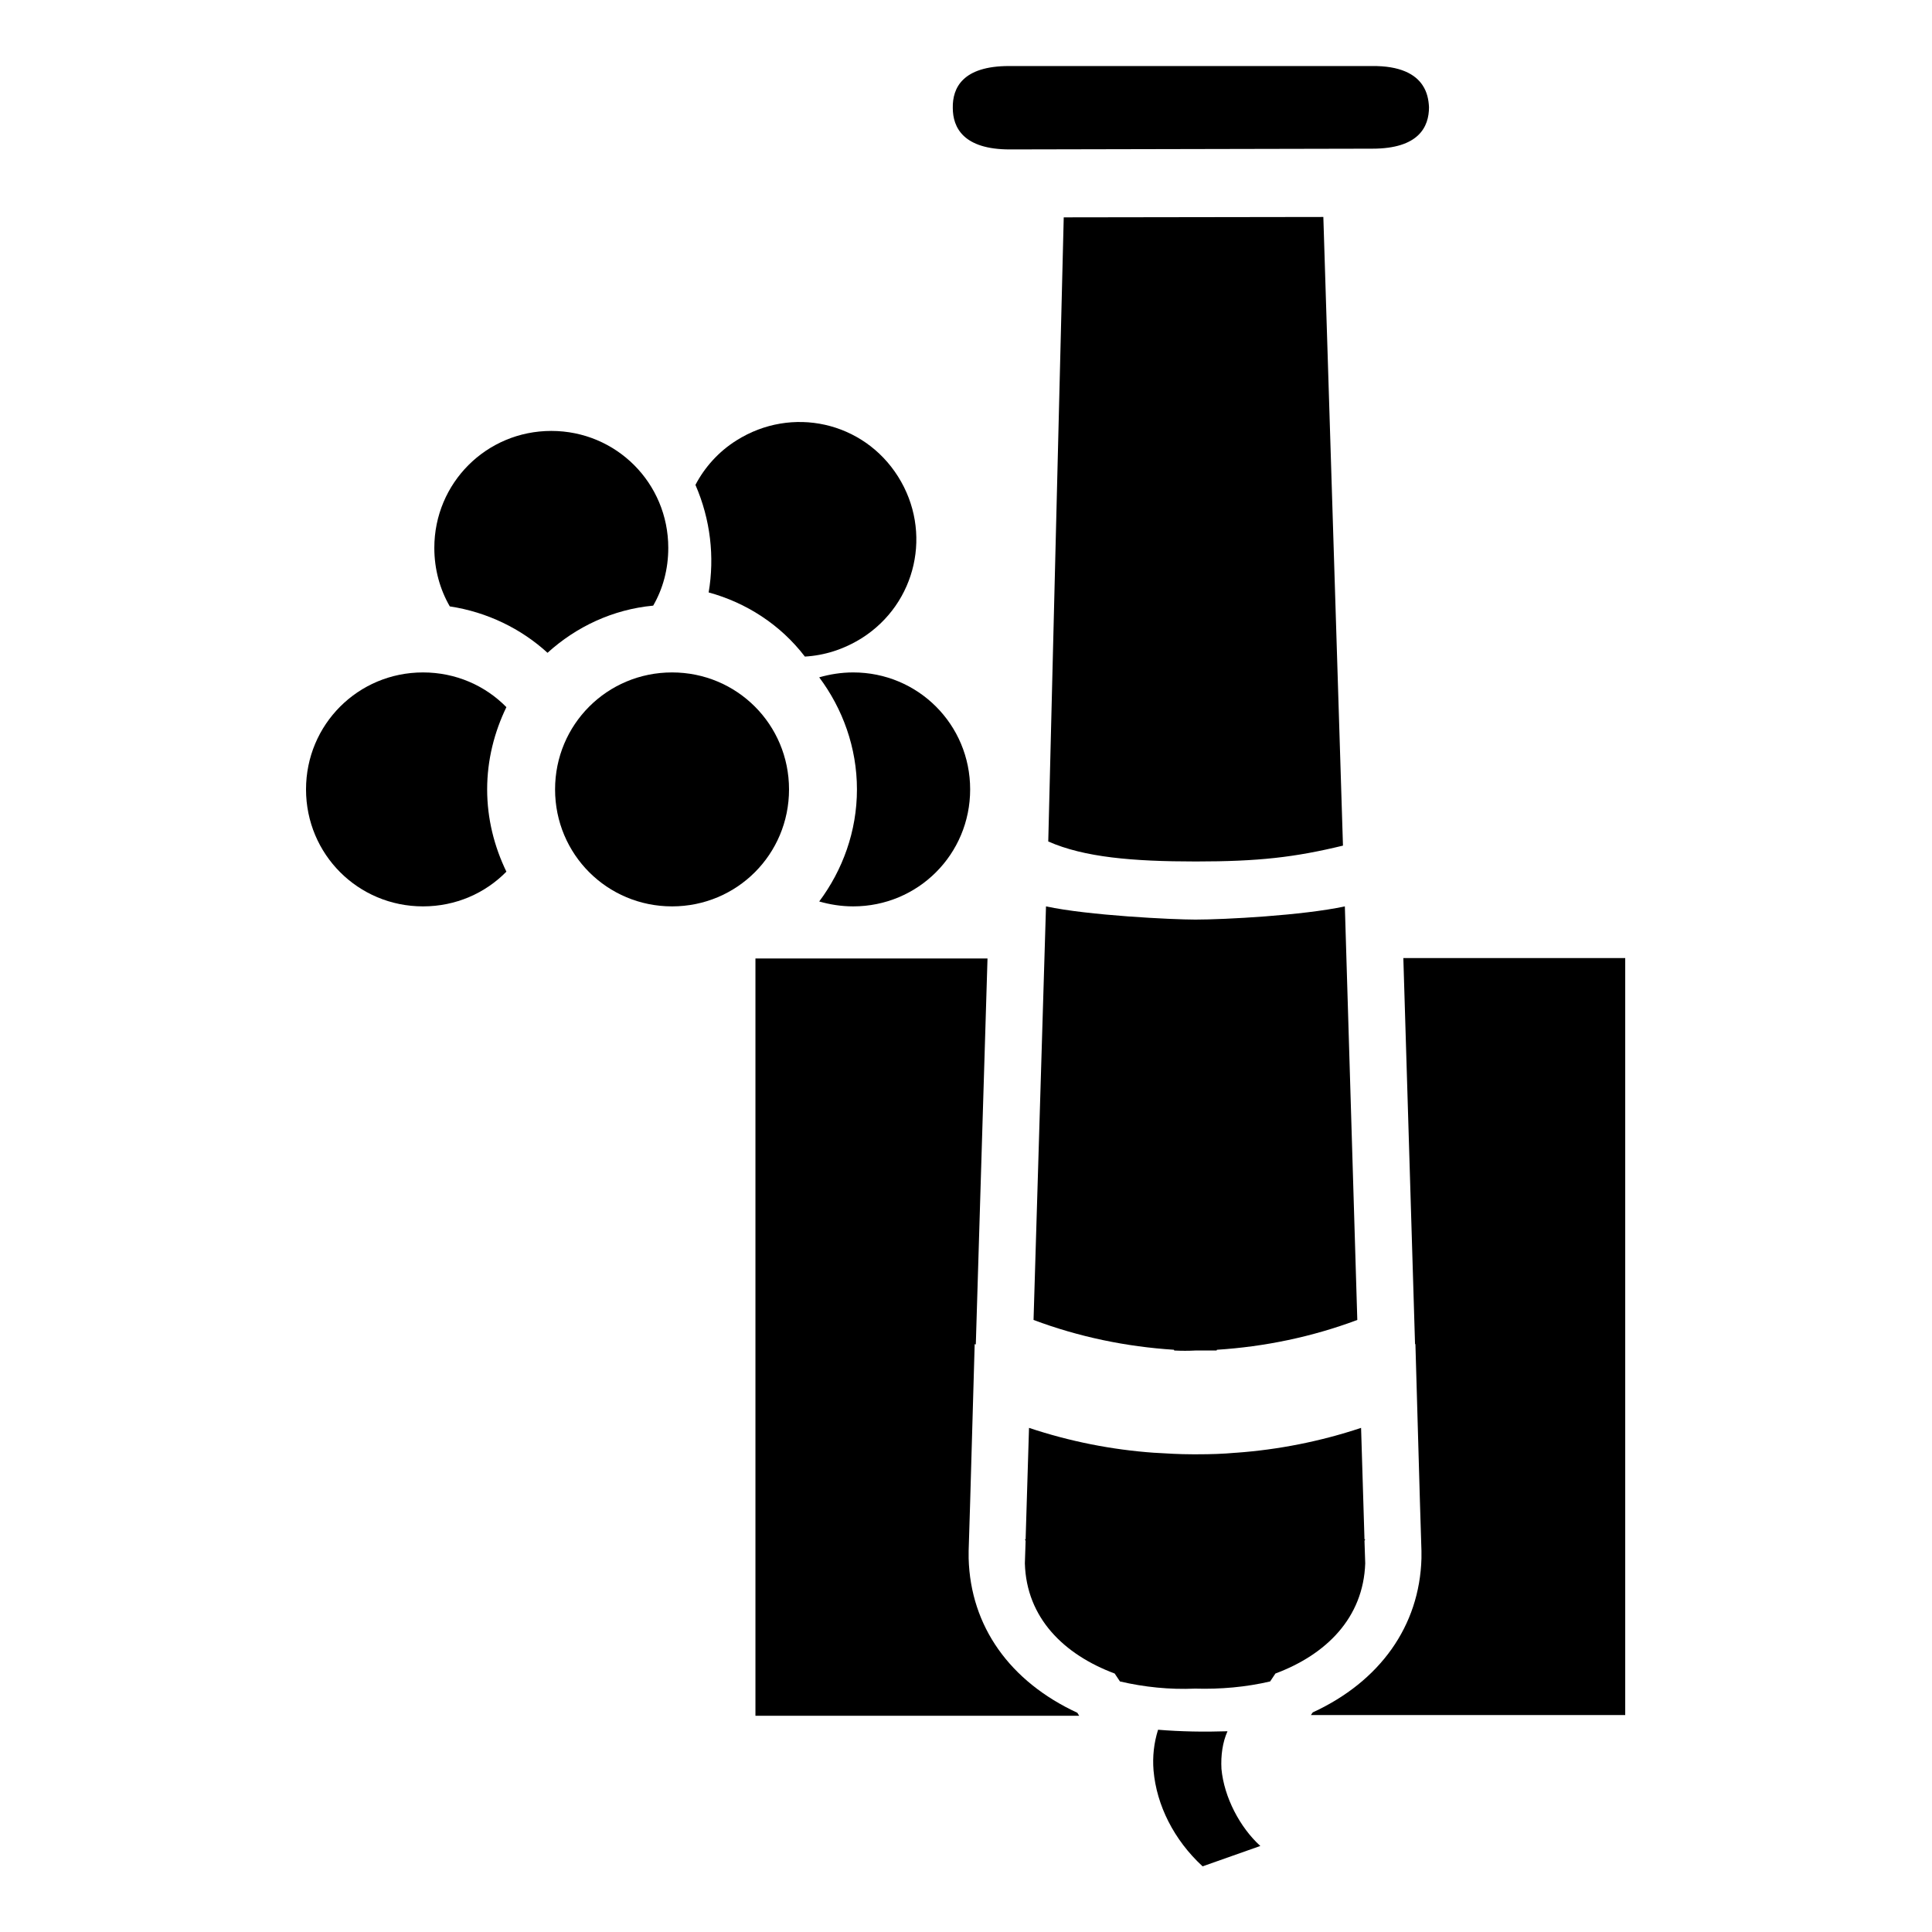
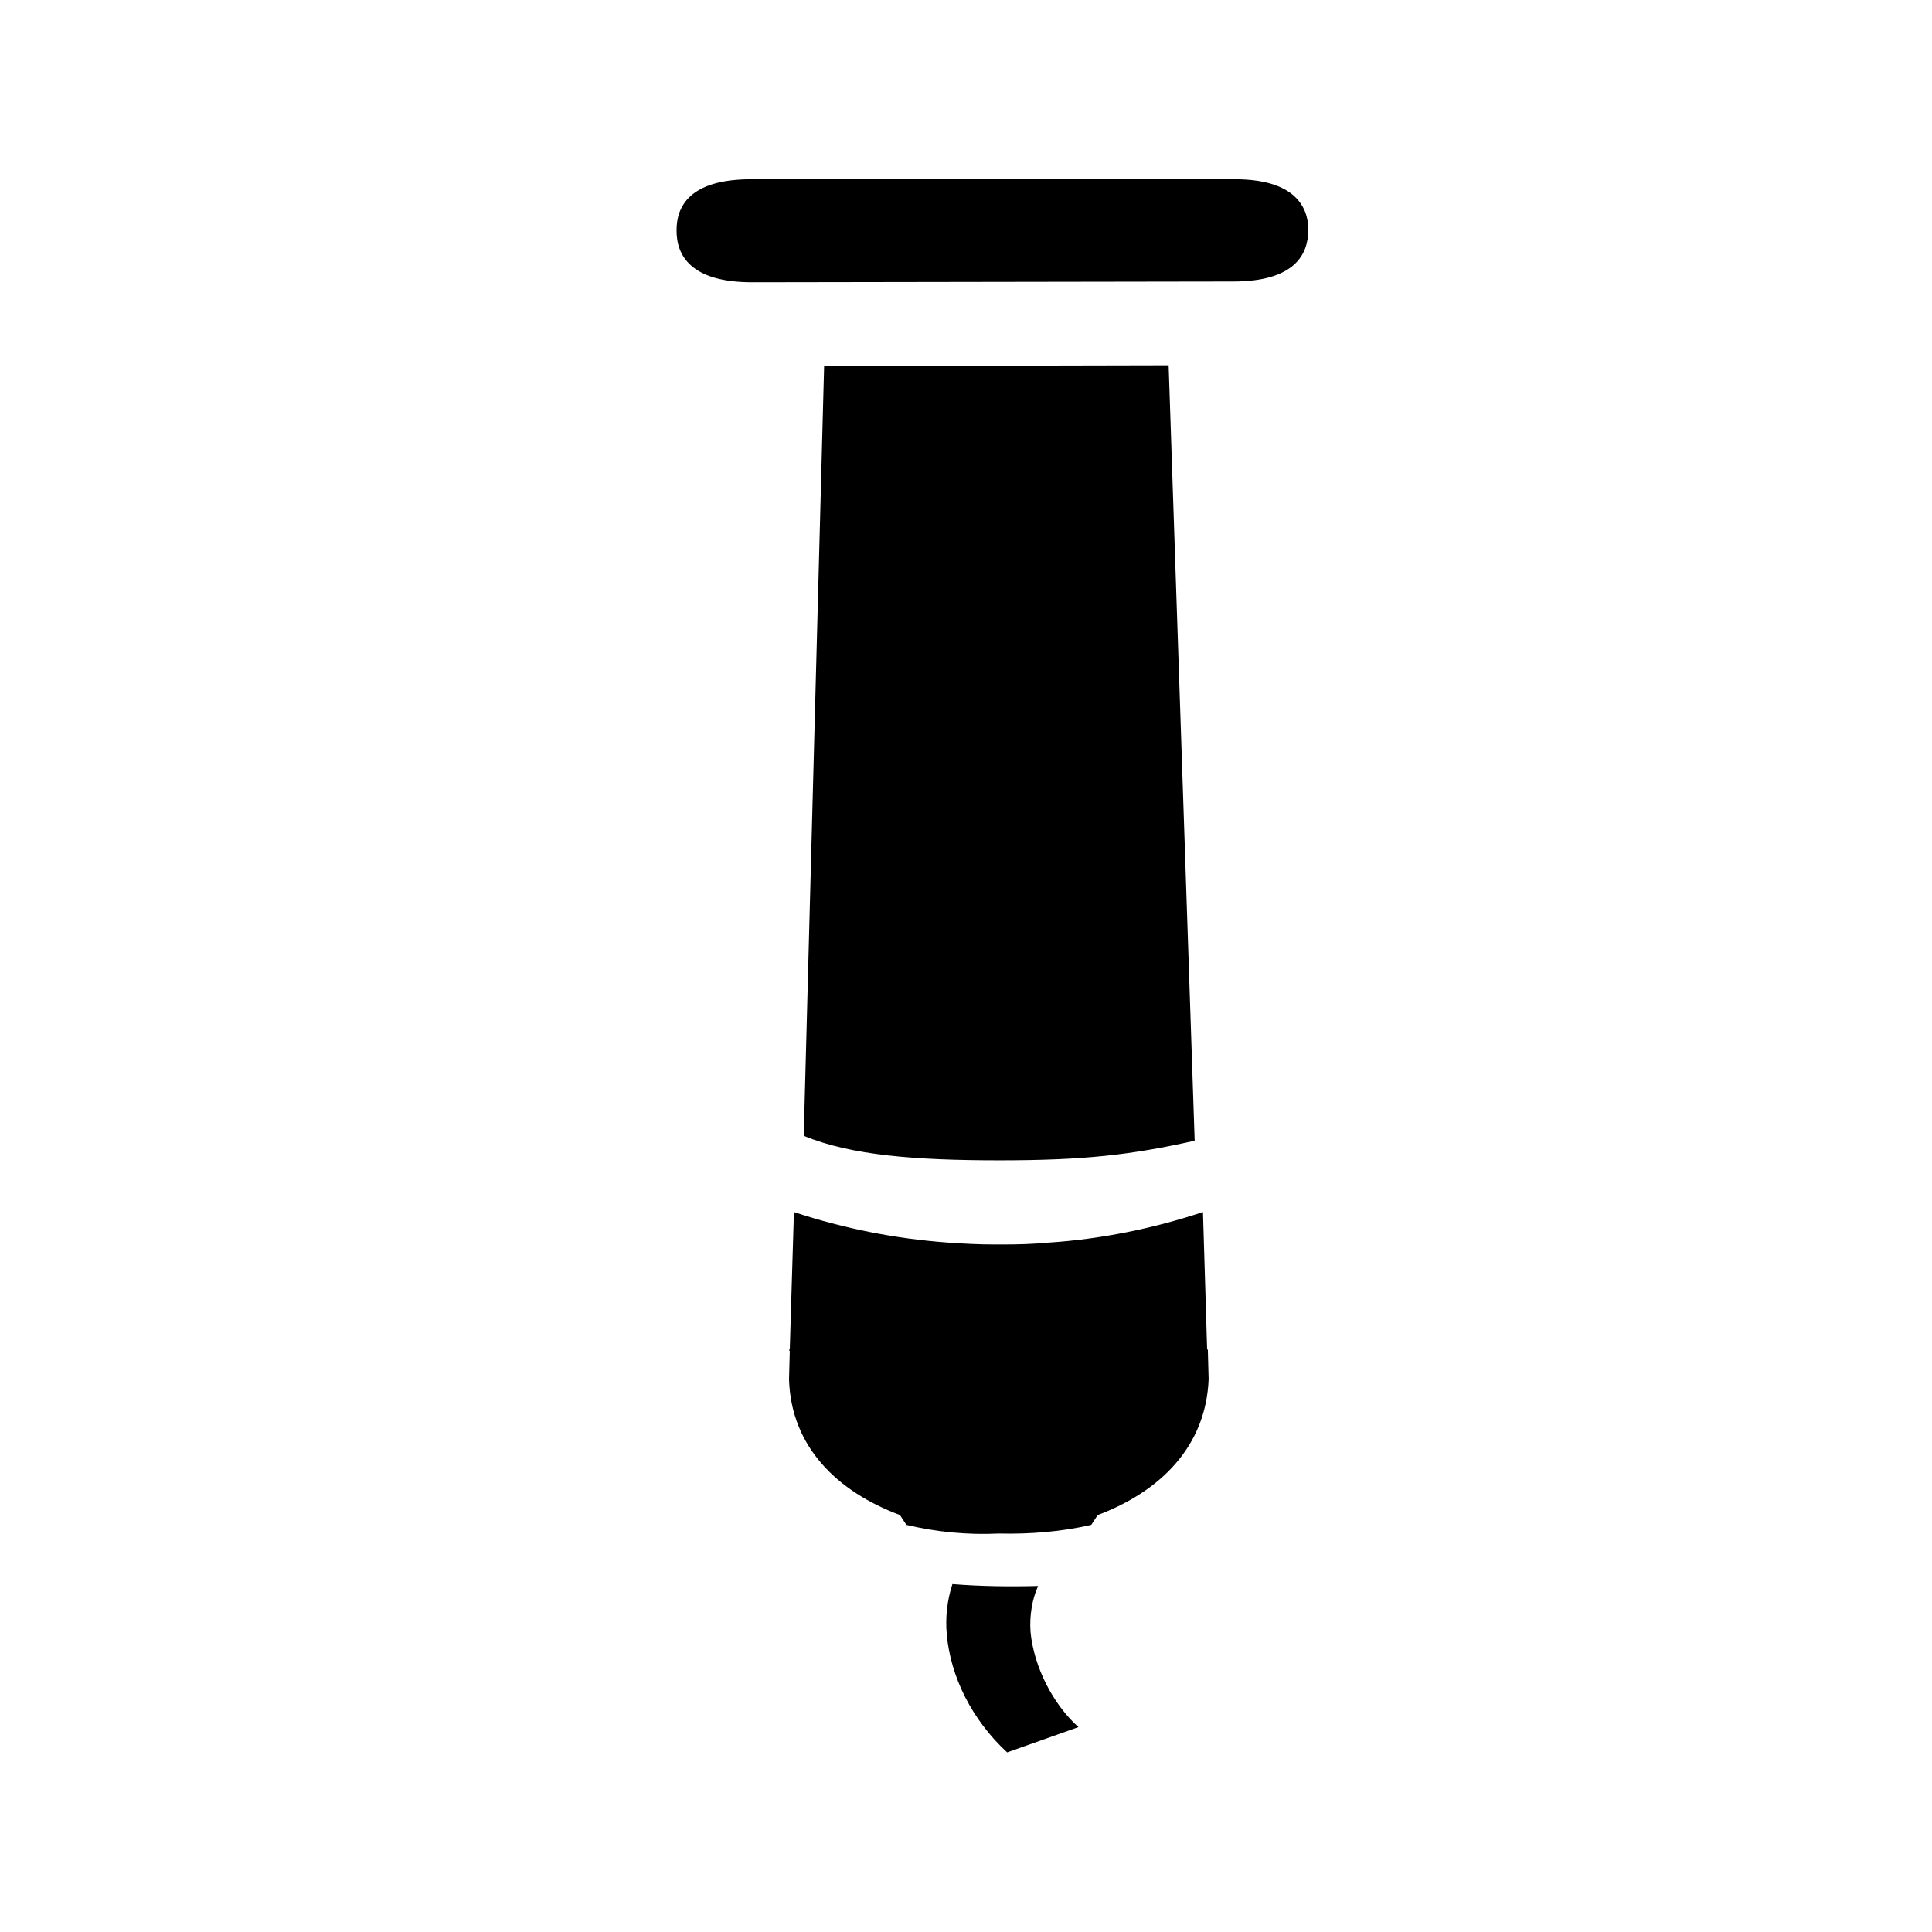
<svg xmlns="http://www.w3.org/2000/svg" version="1.1" id="Layer_1" x="0px" y="0px" viewBox="-223 25 512 512" style="enable-background:new -223 25 512 512;" xml:space="preserve">
  <g>
-     <path d="M62.5,478.9C44.6,470.6,34.2,456,33.7,438l0-0.4l0-1.6l0.4-12.9l1.2-41.9l0.3,0.1l3.1-102.3h-61.5v200.7H63L62.5,478.9z" />
-     <path d="M-44.9,203.2c-17.2,0-31,13.8-31,31s13.8,31,31,31s31-13.8,31-31S-27.7,203.2-44.9,203.2z" />
-     <path d="M-45.9,170.2c0-17.2-13.8-31-31-31s-31,13.8-31,31c0,5.7,1.5,11,4.1,15.5c9.9,1.5,18.9,5.9,25.9,12.3   c7.6-6.9,17.3-11.5,28-12.5C-47.3,181-45.9,175.8-45.9,170.2z" />
-     <path d="M-110.9,203.2c-17.2,0-31,13.8-31,31s13.8,31,31,31c8.7,0,16.5-3.5,22.1-9.2c-3.2-6.6-5.1-14-5.1-21.8s1.9-15.2,5.1-21.8   C-94.4,206.7-102.2,203.2-110.9,203.2z" />
-     <path d="M102.3,483.8c-6.2,0.2-12.3,0.1-18.4-0.4c-1.1,3.5-1.5,7.1-1.2,10.8c0.8,9.2,5.4,18.4,13,25.4l15.3-5.4   c-5.4-4.9-9.6-12.9-10.3-20.4C100.5,490.2,101,486.7,102.3,483.8z" />
-     <path d="M3.1,203.2c-3.2,0-6.2,0.5-9,1.3c6.2,8.3,10,18.6,10,29.7c0,11.1-3.8,21.4-10,29.7c2.8,0.8,5.8,1.3,9,1.3   c17.2,0,31-13.8,31-31S20.3,203.2,3.1,203.2z" />
-     <path d="M154,47.6c-1.9-2.9-5.9-5.2-13.5-5.1l-96.1,0c-12.3,0-15,5.8-14.9,11.1c0,5.2,2.8,11,15.1,11l96.1-0.2c12.3,0,15-5.8,15-11   C155.6,51.4,155.2,49.4,154,47.6z" />
-     <path d="M132.9,249.1l-5.2-166.6l-68.8,0.1L54.8,248c9.5,4.2,22.4,5.3,39.1,5.3C110.6,253.3,120.1,252.2,132.9,249.1z" />
-     <path d="M50.9,374.8c12,4.5,24.6,7.1,37.2,7.9l0.1,0.2c1.9,0.1,3.8,0.1,5.6,0c1.9,0,3.8,0,5.6,0l0.1-0.2   c12.6-0.8,25.2-3.4,37.2-7.9l-3.3-109.6c-11.1,2.4-31.9,3.5-39.6,3.5c-6.2,0-28.5-1.1-39.6-3.5L50.9,374.8z" />
-     <path d="M138.8,433l-0.2-0.1l-0.9-29.5c-10.8,3.6-22,5.8-33.2,6.6l-0.1,0c-3.3,0.3-6.6,0.4-9.9,0.4c-0.3,0-0.5,0-0.8,0   c-0.3,0-0.5,0-0.8,0c-3.3,0-6.6-0.2-9.9-0.4l-0.1,0c-11.3-0.8-22.4-3-33.2-6.6l-0.9,29.5l-0.2,0.1l0.2,0.3l-0.2,6   c0.4,14.5,10.4,24.2,23.8,29.2l1.4,2.1c6.4,1.5,13.2,2.2,19.9,1.9c6.7,0.2,13.5-0.4,19.9-1.9l1.4-2.1c13.4-5,23.3-14.7,23.8-29.2   l-0.2-6L138.8,433z" />
-     <path d="M5.4,194.1c14.5-9.2,18.8-28.2,9.6-42.8s-28.2-18.8-42.8-9.6c-4.8,3-8.5,7.2-10.9,11.8c4,9.2,5.1,19.1,3.5,28.5   c9.9,2.7,19,8.5,25.5,17C-4.5,198.7,0.6,197.1,5.4,194.1z" />
-     <path d="M148.9,278.9l3.1,102.3l0.1,0l1.2,41.9l0.4,12.9l0,1.6l0,0.4c-0.5,17.9-11,32.6-28.8,40.8l-0.5,0.7h83.3V278.9H148.9z" />
+     <path d="M52.1,445.3c-7.6,0.2-15.2,0.1-22.7-0.5c-1.4,4.3-1.9,8.8-1.5,13.3c1,11.3,6.7,22.7,16,31.3l18.9-6.7   c-6.7-6-11.8-15.9-12.7-25.2C49.8,453.2,50.5,448.9,52.1,445.3z" />
+     <path d="M121.6,78.8c-2.5-3.6-7.8-6.4-17.9-6.3H-23.9c-16.3,0-19.9,7.2-19.8,13.7c0,6.4,3.7,13.6,20,13.6l127.5-0.2   c16.3,0,19.9-7.2,19.9-13.6C123.7,83.5,123.2,81,121.6,78.8z" />
+     <path d="M93.6,327.3l-6.9-205.5L-4.6,122l-5.4,204c12.6,5.2,29.7,6.5,51.9,6.5S76.6,331.1,93.6,327.3z" />
+     <path d="M97.1,382.7l-0.2-0.1l-1.1-36.4c-13.3,4.4-27.1,7.2-40.9,8.1h-0.1c-4.1,0.4-8.1,0.5-12.2,0.5c-0.4,0-0.6,0-1,0   c-0.4,0-0.6,0-1,0c-4.1,0-8.1-0.2-12.2-0.5h-0.1c-13.9-1-27.6-3.7-40.9-8.1l-1.1,36.4l-0.2,0.1l0.2,0.4l-0.2,7.4   c0.5,17.9,12.8,29.8,29.4,36l1.7,2.6c7.9,1.9,16.3,2.7,24.5,2.3c8.3,0.2,16.7-0.5,24.5-2.3l1.7-2.6c16.5-6.2,28.7-18.1,29.4-36   l-0.2-7.4L97.1,382.7z" />
  </g>
</svg>
